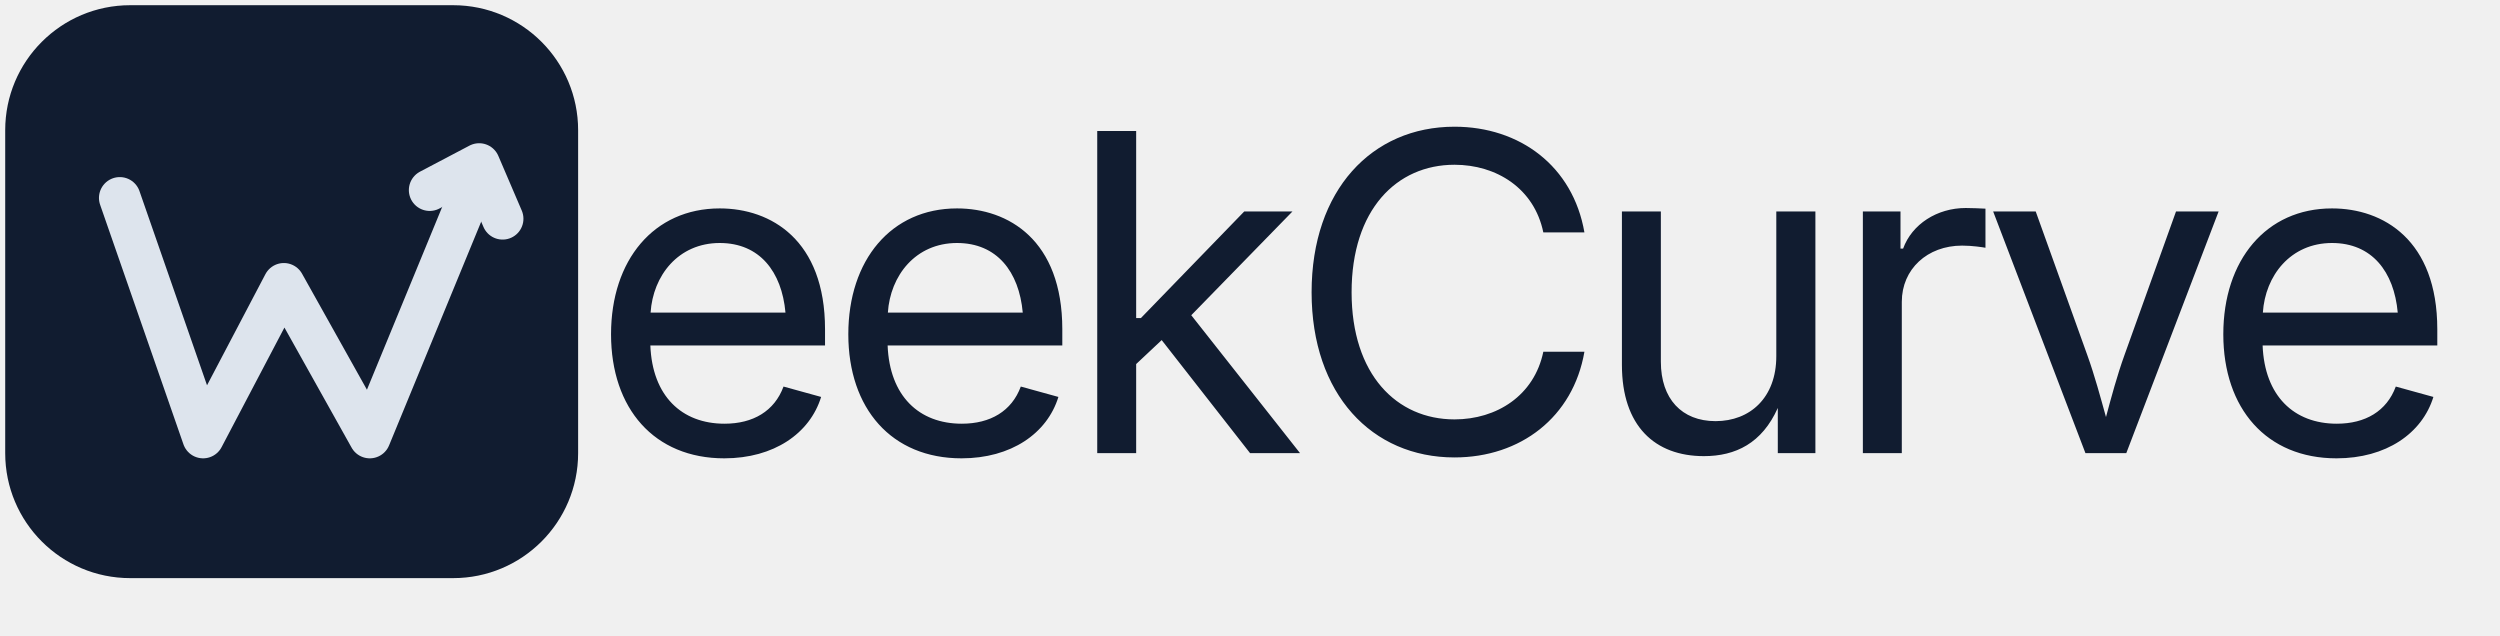
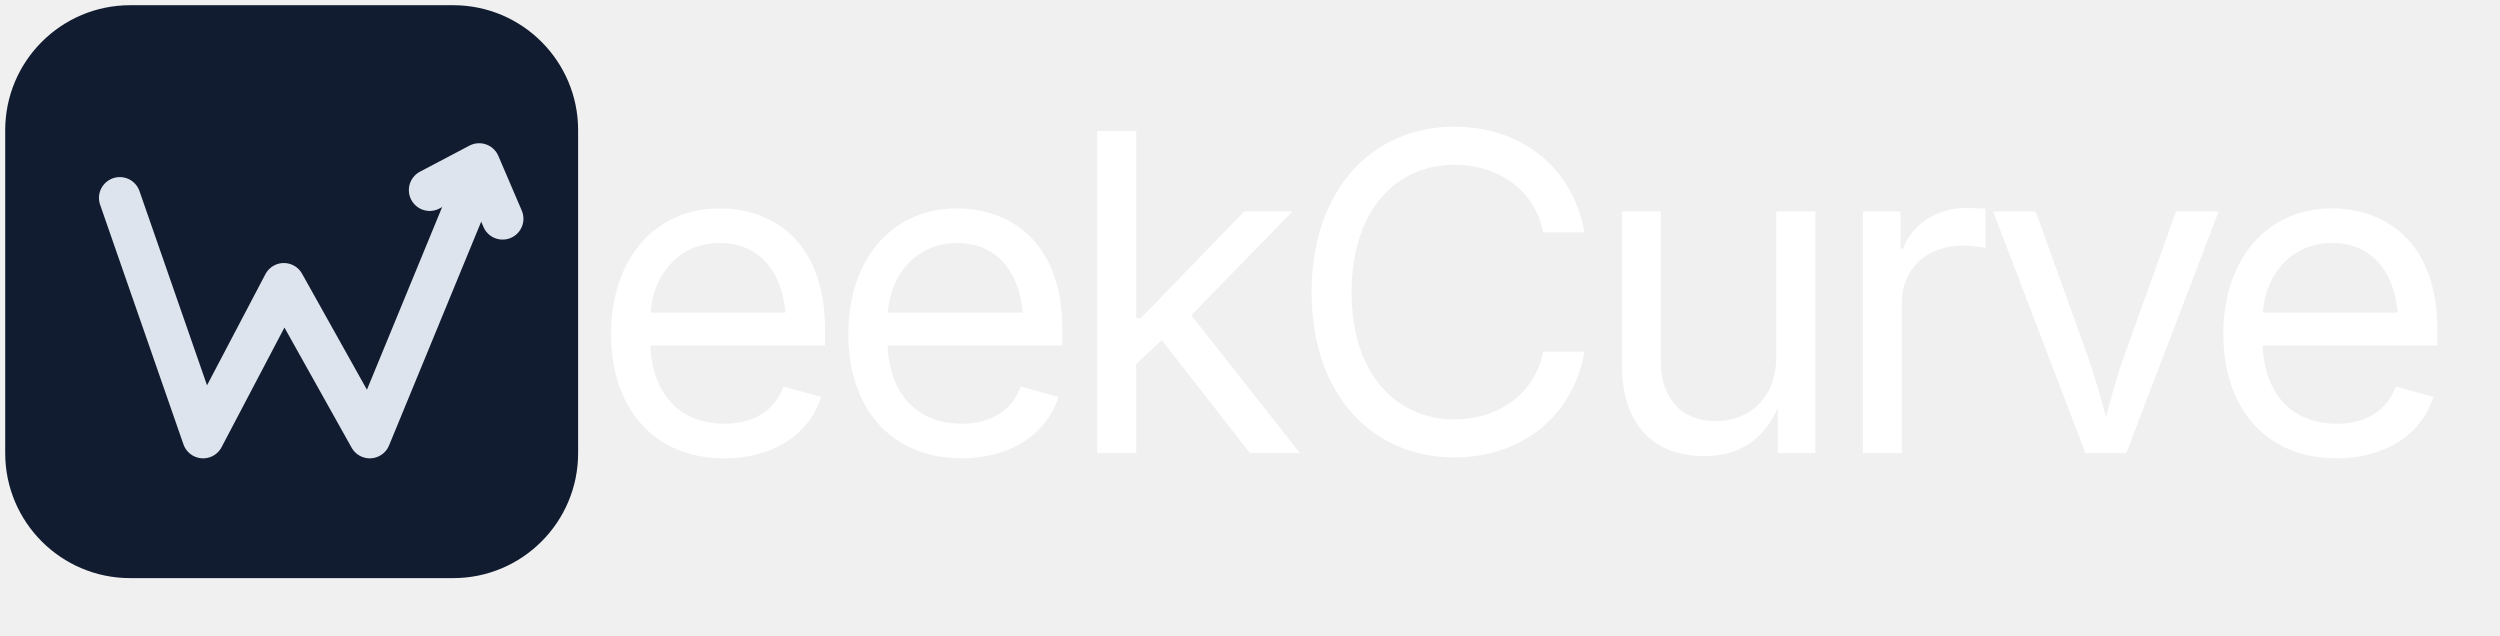
<svg xmlns="http://www.w3.org/2000/svg" width="960" height="244" viewBox="0 0 960 244" role="img" aria-labelledby="title">
  <rect x="2" y="2" width="220" height="220" rx="48" fill="#111C30" />
  <g fill="none" stroke="#DDE4ED" stroke-width="16" stroke-linecap="round" stroke-linejoin="round">
    <path d="M46 76 L78 168 L109 109 L142 168 L184 66" />
    <path d="M165 73 L184 63 L193 84" />
  </g>
-   <text x="226" y="174" fill="#111C30" font-family="Geist, Inter, Arial, sans-serif" font-size="170" font-weight="400" letter-spacing="-8">eekCurve</text>
+   <text x="226" y="174" fill="#FFFFFF" font-family="Geist, Inter, Arial, sans-serif" font-size="170" font-weight="400" letter-spacing="-8">eekCurve</text>
</svg>
